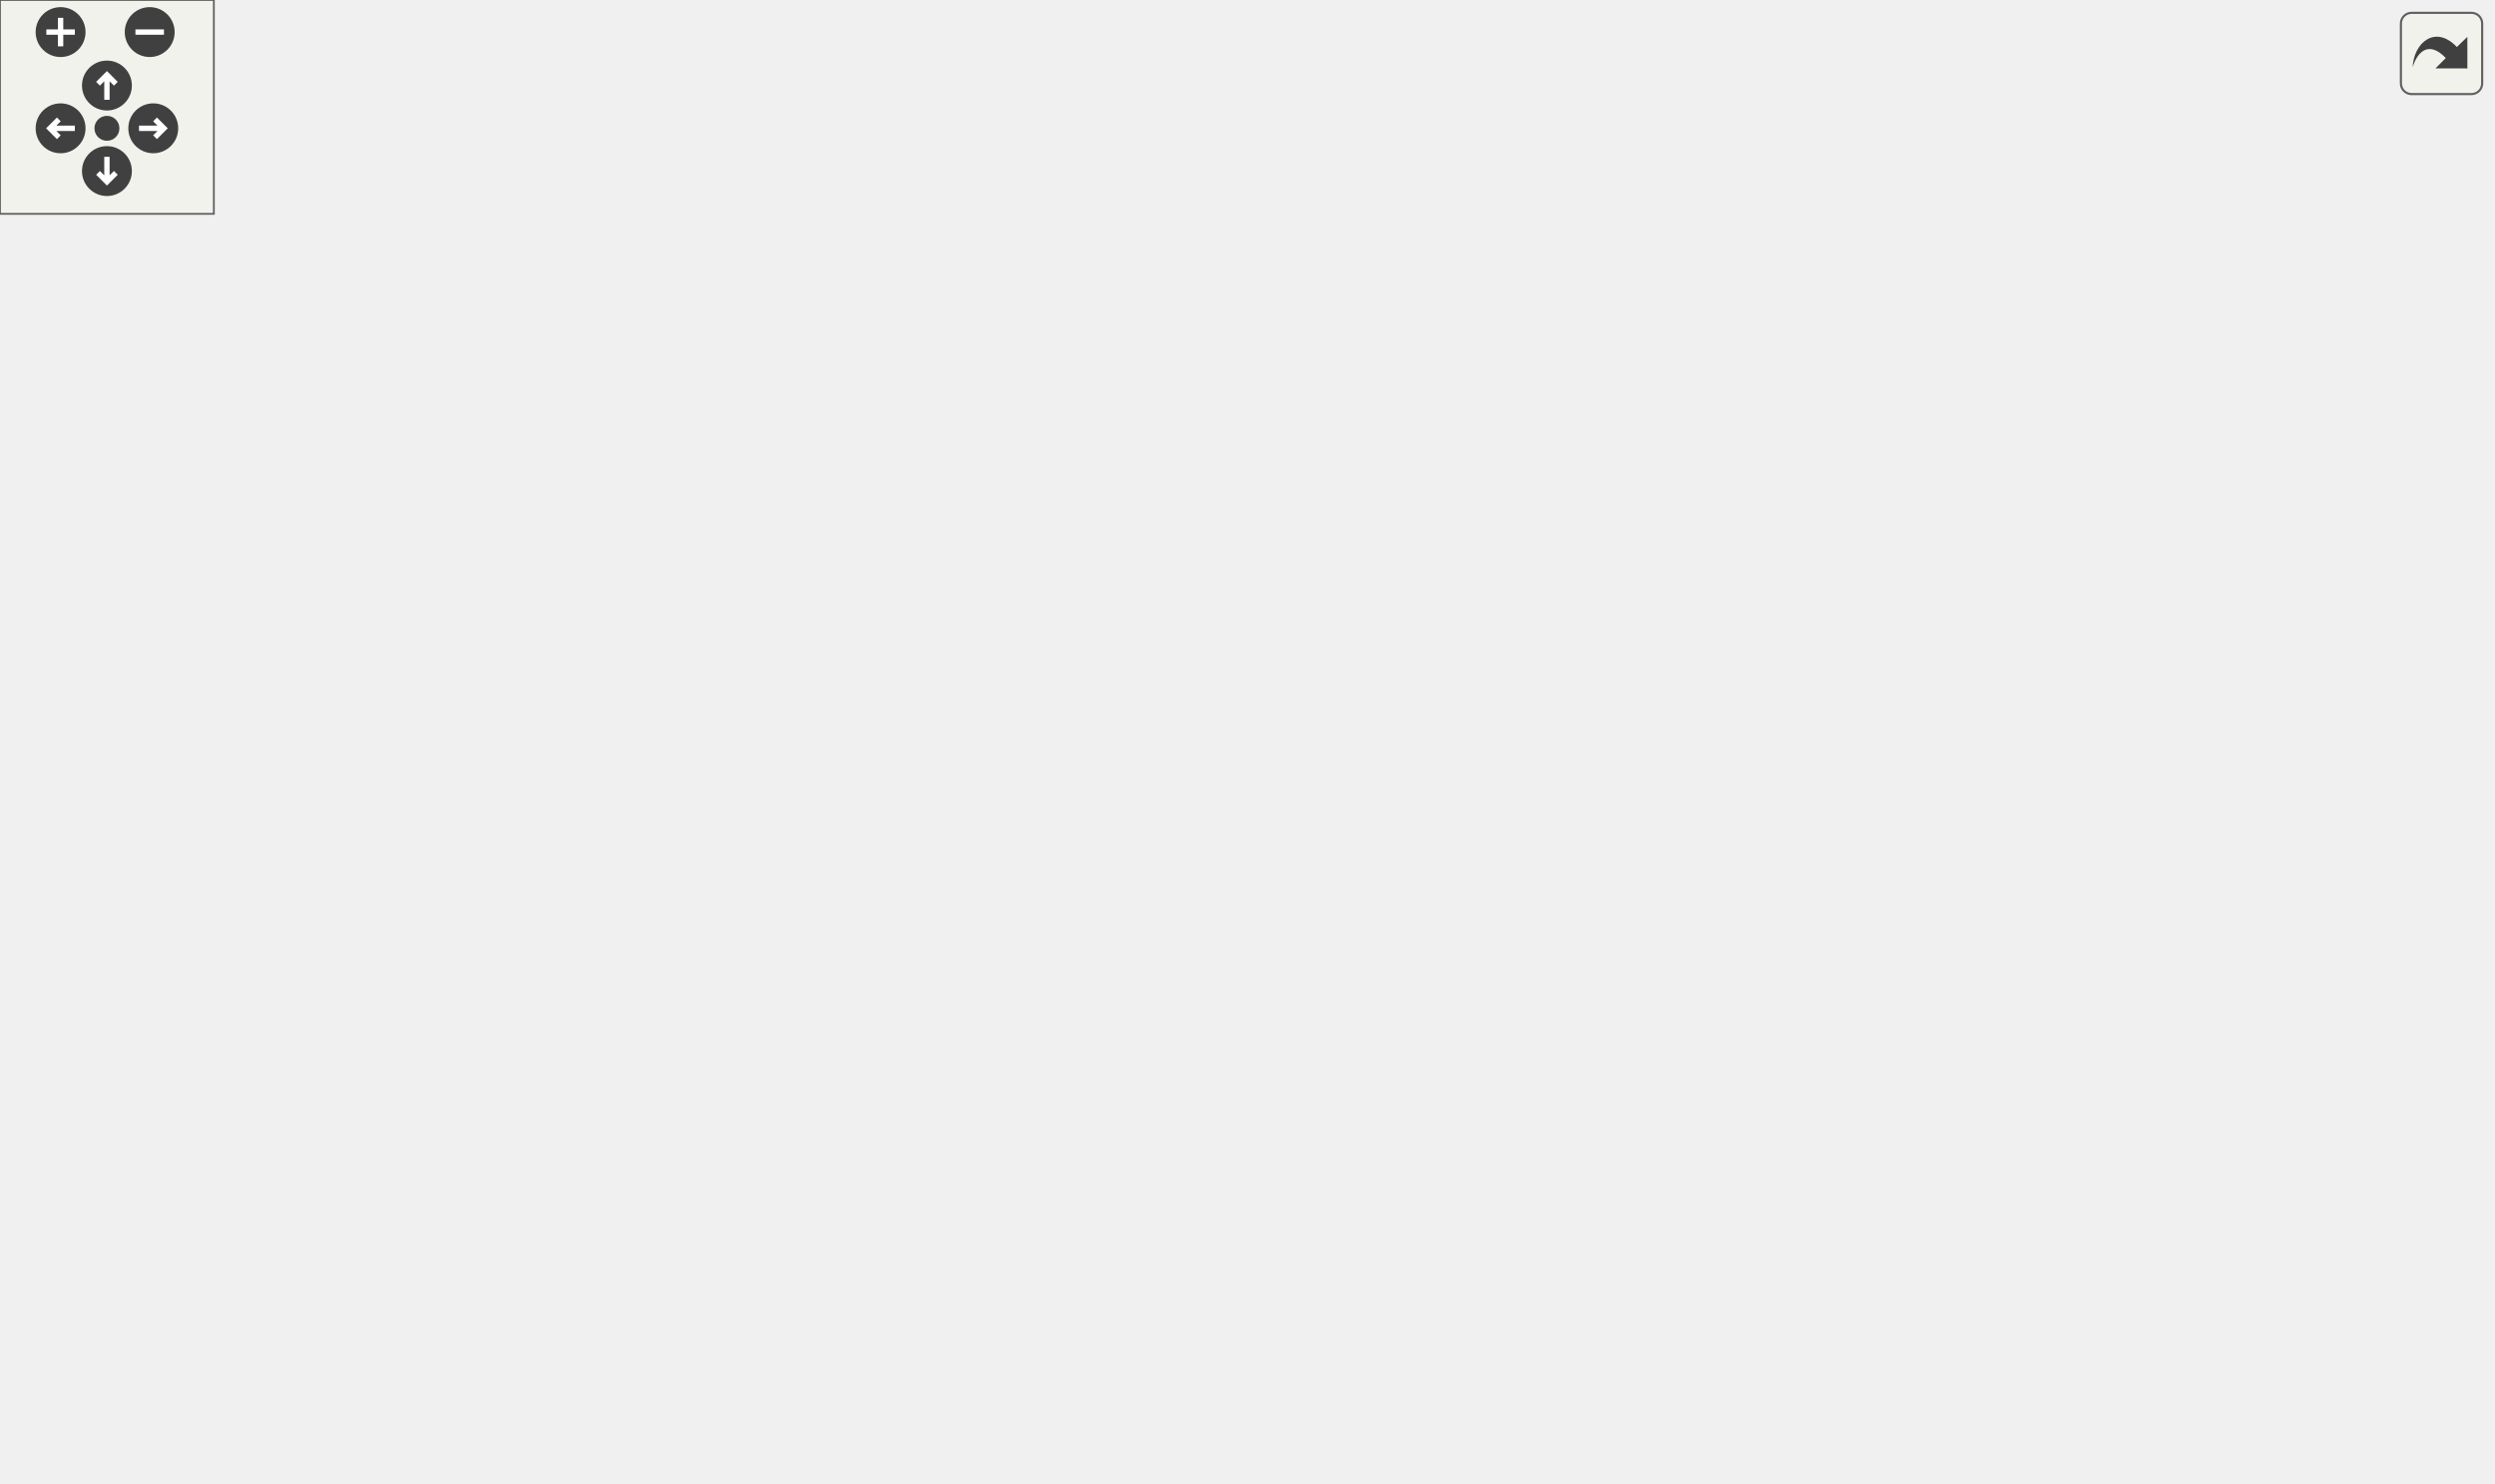
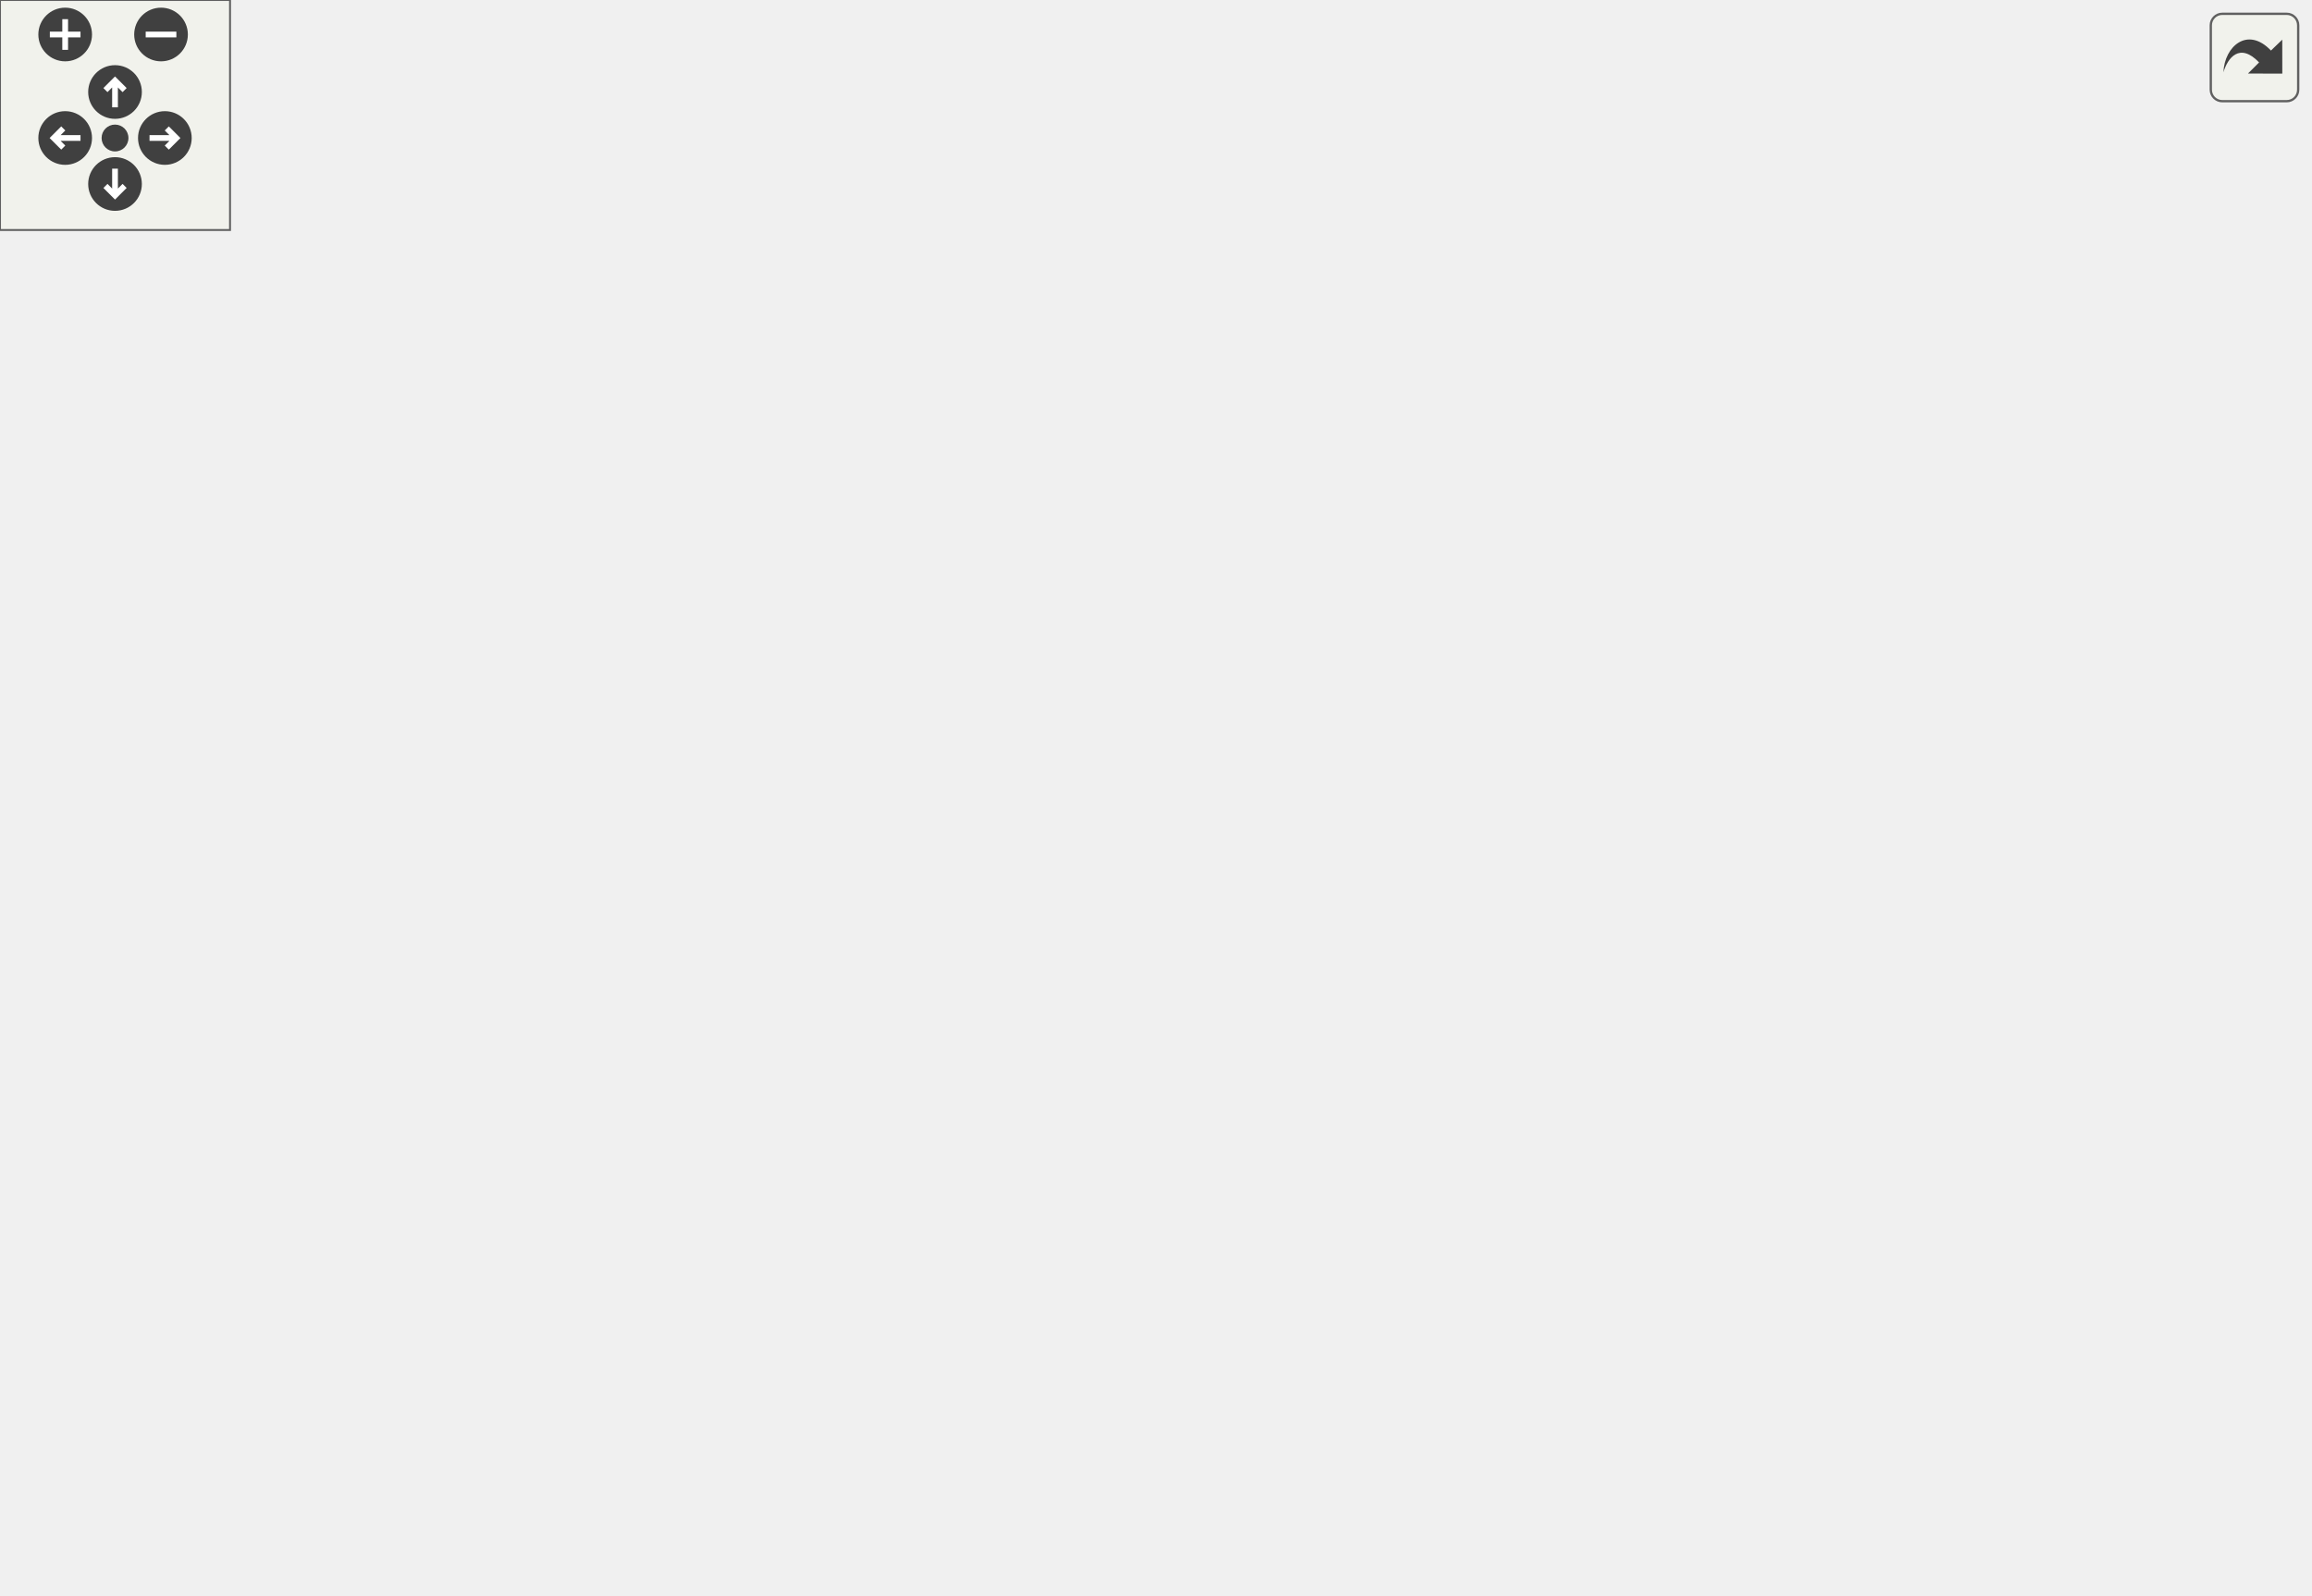
<svg xmlns="http://www.w3.org/2000/svg" xmlns:xlink="http://www.w3.org/1999/xlink" id="main" version="1.1" xml:space="preserve">
  <style type="text/css">
.edge:hover path { stroke: red; }
.edge:hover polygon { stroke: red; fill: red; }
</style>
  <defs>
    <circle id="rim" cx="0" cy="0" r="7" />
    <circle id="rim2" cx="0" cy="0" r="3.5" />
    <g id="zoomPlus">
      <use xlink:href="#rim" fill="#404040">
        <set attributeName="fill" to="#808080" begin="zoomplus.mouseover" end="zoomplus.mouseout" />
      </use>
      <path d="M-4,0h8M0,-4v8" fill="none" stroke="white" stroke-width="1.5" pointer-events="none" />
    </g>
    <g id="zoomMin">
      <use xlink:href="#rim" fill="#404040">
        <set attributeName="fill" to="#808080" begin="zoomminus.mouseover" end="zoomminus.mouseout" />
      </use>
      <path d="M-4,0h8" fill="none" stroke="white" stroke-width="1.5" pointer-events="none" />
    </g>
    <g id="dirArrow">
      <path fill="none" stroke="white" stroke-width="1.5" d="M0,-3.0v7 M-2.5,-0.5L0,-3.0L2.5,-0.5" />
    </g>
    <g id="resetDef">
      <use xlink:href="#rim2" fill="#404040">
        <set attributeName="fill" to="#808080" begin="reset.mouseover" end="reset.mouseout" />
      </use>
    </g>
  </defs>
  <svg id="graph" class="graph">
    <g id="viewport">
      <g id="node1" class="node">
-         <polygon fill="#bfbfbf" stroke="black" points="246.5,-336.5 246.5,-355.5 353.5,-355.5 353.5,-336.5 246.5,-336.5" />
-         <text text-anchor="middle" x="300" y="-343.5" font-family="Helvetica,sans-Serif" font-size="10.00">src/cip/appcontype.h</text>
+         <polygon fill="#bfbfbf" stroke="black" points="262.78,-336.5 262.78,-355.5 369.78,-355.5 369.78,-336.5 262.78,-336.5" />
+         <text text-anchor="middle" x="316.28" y="-343.5" font-family="Helvetica,sans-Serif" font-size="10.00">src/cip/appcontype.h</text>
      </g>
      <g id="node2" class="node">
        <g id="a_node2">
          <a xlink:href="../../d2/da3/cipconnectionmanager_8h.html" target="_top" xlink:title="cipconnectionmanager.h">
-             <polygon fill="none" stroke="black" points="239,-280.5 239,-299.5 361,-299.5 361,-280.5 239,-280.5" />
-             <text text-anchor="middle" x="300" y="-287.5" font-family="Helvetica,sans-Serif" font-size="10.00">cipconnectionmanager.h</text>
+             <polygon fill="none" stroke="black" points="255.28,-280.5 255.28,-299.5 377.28,-299.5 377.28,-280.5 255.28,-280.5" />
+             <text text-anchor="middle" x="316.28" y="-287.5" font-family="Helvetica,sans-Serif" font-size="10.00">cipconnectionmanager.h</text>
          </a>
        </g>
      </g>
      <g id="edge1" class="edge">
-         <path fill="none" stroke="midnightblue" d="M300,-336.083C300,-329.006 300,-318.861 300,-309.986" />
-         <polygon fill="midnightblue" stroke="midnightblue" points="303.5,-309.751 300,-299.751 296.5,-309.751 303.5,-309.751" />
+         <path fill="none" stroke="midnightblue" d="M316.28,-336.083C316.28,-329.006 316.28,-318.861 316.28,-309.986" />
+         <polygon fill="midnightblue" stroke="midnightblue" points="319.78,-309.751 316.28,-299.751 312.78,-309.751 319.78,-309.751" />
      </g>
      <g id="node3" class="node">
-         <polygon fill="none" stroke="#bfbfbf" points="132,-0.5 132,-19.5 234,-19.5 234,-0.5 132,-0.5" />
-         <text text-anchor="middle" x="183" y="-7.5" font-family="Helvetica,sans-Serif" font-size="10.00">opener_user_conf.h</text>
+         <polygon fill="none" stroke="#bfbfbf" points="478.28,-0.5 478.28,-19.5 580.28,-19.5 580.28,-0.5 478.28,-0.5" />
+         <text text-anchor="middle" x="529.28" y="-7.5" font-family="Helvetica,sans-Serif" font-size="10.00">opener_user_conf.h</text>
      </g>
      <g id="edge2" class="edge">
-         <path fill="none" stroke="midnightblue" d="M245.324,-280.457C158.794,-265.375 0,-230.66 0,-179 0,-179 0,-179 0,-121 0,-63.017 68.32,-34.824 121.472,-21.664" />
-         <polygon fill="midnightblue" stroke="midnightblue" points="122.601,-24.994 131.537,-19.303 121.002,-18.179 122.601,-24.994" />
+         <path fill="none" stroke="midnightblue" d="M365.771,-280.486C447.628,-264.985 602.28,-229.073 602.28,-179 602.28,-179 602.28,-179 602.28,-121 602.28,-81.775 569.656,-45.836 548.027,-26.318" />
+         <polygon fill="midnightblue" stroke="midnightblue" points="550.213,-23.581 540.367,-19.67 545.625,-28.868 550.213,-23.581" />
      </g>
      <g id="node4" class="node">
        <g id="a_node4">
          <a xlink:href="../../d4/d38/opener__api_8h.html" target="_top" xlink:title="opener_api.h">
-             <polygon fill="none" stroke="black" points="160,-168.5 160,-187.5 232,-187.5 232,-168.5 160,-168.5" />
-             <text text-anchor="middle" x="196" y="-175.5" font-family="Helvetica,sans-Serif" font-size="10.00">opener_api.h</text>
+             <polygon fill="none" stroke="black" points="115.28,-168.5 115.28,-187.5 187.28,-187.5 187.28,-168.5 115.28,-168.5" />
+             <text text-anchor="middle" x="151.28" y="-175.5" font-family="Helvetica,sans-Serif" font-size="10.00">opener_api.h</text>
          </a>
        </g>
      </g>
      <g id="edge3" class="edge">
-         <path fill="none" stroke="midnightblue" d="M291.839,-280.368C274.448,-261.974 233.507,-218.671 211.176,-195.052" />
-         <polygon fill="midnightblue" stroke="midnightblue" points="213.536,-192.453 204.123,-187.591 208.45,-197.262 213.536,-192.453" />
+         <path fill="none" stroke="midnightblue" d="M303.333,-280.368C275.018,-261.492 207.357,-216.385 172.635,-193.237" />
+         <polygon fill="midnightblue" stroke="midnightblue" points="174.429,-190.226 164.167,-187.591 170.546,-196.051 174.429,-190.226" />
      </g>
      <g id="node7" class="node">
        <g id="a_node7">
          <a xlink:href="../../d7/d69/typedefs_8h.html" target="_top" xlink:title="typedefs.h">
-             <polygon fill="none" stroke="black" points="574,-56.5 574,-75.5 636,-75.5 636,-56.5 574,-56.5" />
-             <text text-anchor="middle" x="605" y="-63.5" font-family="Helvetica,sans-Serif" font-size="10.00">typedefs.h</text>
-           </a>
-         </g>
-       </g>
-       <g id="edge18" class="edge">
-         <path fill="none" stroke="midnightblue" d="M361.088,-285.629C430.26,-278.48 541.675,-256.333 606,-188 629.724,-162.797 629.545,-145.988 623,-112 621.21,-102.705 617.517,-92.889 613.939,-84.805" />
-         <polygon fill="midnightblue" stroke="midnightblue" points="617.056,-83.209 609.621,-75.661 610.727,-86.198 617.056,-83.209" />
+             <polygon fill="none" stroke="black" points="87.28,-56.5 87.28,-75.5 149.28,-75.5 149.28,-56.5 87.28,-56.5" />
+             <text text-anchor="middle" x="118.28" y="-63.5" font-family="Helvetica,sans-Serif" font-size="10.00">typedefs.h</text>
+           </a>
+         </g>
+       </g>
+       <g id="edge17" class="edge">
+         <path fill="none" stroke="midnightblue" d="M264.505,-280.477C191.167,-265.281 59.79,-225.802 4.28,-132 -14.76,-99.826 37.448,-82.192 77.388,-73.677" />
+         <polygon fill="midnightblue" stroke="midnightblue" points="78.11,-77.102 87.228,-71.706 76.735,-70.239 78.11,-77.102" />
      </g>
      <g id="node10" class="node">
        <g id="a_node10">
          <a xlink:href="../../df/d28/ciptypes_8h.html" target="_top" xlink:title="ciptypes.h">
-             <polygon fill="none" stroke="black" points="302,-112.5 302,-131.5 364,-131.5 364,-112.5 302,-112.5" />
-             <text text-anchor="middle" x="333" y="-119.5" font-family="Helvetica,sans-Serif" font-size="10.00">ciptypes.h</text>
-           </a>
-         </g>
-       </g>
-       <g id="edge19" class="edge">
-         <path fill="none" stroke="midnightblue" d="M301.774,-280.075C306.969,-253.945 322.223,-177.211 329.307,-141.577" />
-         <polygon fill="midnightblue" stroke="midnightblue" points="332.78,-142.059 331.297,-131.568 325.914,-140.694 332.78,-142.059" />
+             <polygon fill="none" stroke="black" points="395.28,-112.5 395.28,-131.5 457.28,-131.5 457.28,-112.5 395.28,-112.5" />
+             <text text-anchor="middle" x="426.28" y="-119.5" font-family="Helvetica,sans-Serif" font-size="10.00">ciptypes.h</text>
+           </a>
+         </g>
+       </g>
+       <g id="edge18" class="edge">
+         <path fill="none" stroke="midnightblue" d="M347.45,-280.468C387.195,-267.721 454.239,-239.503 483.28,-188 494.467,-168.159 472.36,-149 452.501,-136.686" />
+         <polygon fill="midnightblue" stroke="midnightblue" points="454.064,-133.546 443.663,-131.533 450.538,-139.593 454.064,-133.546" />
      </g>
      <g id="node14" class="node">
        <g id="a_node14">
          <a xlink:href="../../d1/d6c/cipconnectionobject_8h.html" target="_top" xlink:title="cipconnectionobject.h">
-             <polygon fill="none" stroke="black" points="335.5,-224.5 335.5,-243.5 446.5,-243.5 446.5,-224.5 335.5,-224.5" />
-             <text text-anchor="middle" x="391" y="-231.5" font-family="Helvetica,sans-Serif" font-size="10.00">cipconnectionobject.h</text>
-           </a>
-         </g>
-       </g>
-       <g id="edge20" class="edge">
-         <path fill="none" stroke="midnightblue" d="M314.621,-280.324C328.949,-271.822 351.013,-258.729 367.749,-248.797" />
-         <polygon fill="midnightblue" stroke="midnightblue" points="369.602,-251.768 376.416,-243.655 366.03,-245.748 369.602,-251.768" />
-       </g>
-       <g id="edge17" class="edge">
-         <path fill="none" stroke="midnightblue" d="M175.153,-168.427C160.422,-161.129 141.795,-149.091 133,-132 114.299,-95.661 146.532,-50.679 167.377,-27.12" />
-         <polygon fill="midnightblue" stroke="midnightblue" points="169.98,-29.46 174.173,-19.73 164.828,-24.722 169.98,-29.46" />
+             <polygon fill="none" stroke="black" points="260.78,-224.5 260.78,-243.5 371.78,-243.5 371.78,-224.5 260.78,-224.5" />
+             <text text-anchor="middle" x="316.28" y="-231.5" font-family="Helvetica,sans-Serif" font-size="10.00">cipconnectionobject.h</text>
+           </a>
+         </g>
+       </g>
+       <g id="edge19" class="edge">
+         <path fill="none" stroke="midnightblue" d="M316.28,-280.083C316.28,-273.006 316.28,-262.861 316.28,-253.986" />
+         <polygon fill="midnightblue" stroke="midnightblue" points="319.78,-253.751 316.28,-243.751 312.78,-253.751 319.78,-253.751" />
      </g>
      <g id="node5" class="node">
-         <polygon fill="none" stroke="#bfbfbf" points="142,-112.5 142,-131.5 194,-131.5 194,-112.5 142,-112.5" />
-         <text text-anchor="middle" x="168" y="-119.5" font-family="Helvetica,sans-Serif" font-size="10.00">assert.h</text>
+         <polygon fill="none" stroke="#bfbfbf" points="97.28,-112.5 97.28,-131.5 149.28,-131.5 149.28,-112.5 97.28,-112.5" />
+         <text text-anchor="middle" x="123.28" y="-119.5" font-family="Helvetica,sans-Serif" font-size="10.00">assert.h</text>
      </g>
      <g id="edge4" class="edge">
-         <path fill="none" stroke="midnightblue" d="M191.376,-168.083C187.544,-160.691 181.976,-149.953 177.235,-140.811" />
-         <polygon fill="midnightblue" stroke="midnightblue" points="180.248,-139.018 172.538,-131.751 174.034,-142.24 180.248,-139.018" />
+         <path fill="none" stroke="midnightblue" d="M146.656,-168.083C142.823,-160.691 137.256,-149.953 132.515,-140.811" />
+         <polygon fill="midnightblue" stroke="midnightblue" points="135.528,-139.018 127.817,-131.751 129.314,-142.24 135.528,-139.018" />
      </g>
      <g id="node6" class="node">
-         <polygon fill="none" stroke="#bfbfbf" points="485,-0.5 485,-19.5 541,-19.5 541,-0.5 485,-0.5" />
-         <text text-anchor="middle" x="513" y="-7.5" font-family="Helvetica,sans-Serif" font-size="10.00">stdbool.h</text>
+         <polygon fill="none" stroke="#bfbfbf" points="183.28,-0.5 183.28,-19.5 239.28,-19.5 239.28,-0.5 183.28,-0.5" />
+         <text text-anchor="middle" x="211.28" y="-7.5" font-family="Helvetica,sans-Serif" font-size="10.00">stdbool.h</text>
      </g>
      <g id="edge5" class="edge">
-         <path fill="none" stroke="midnightblue" d="M199.165,-168.245C207.847,-145.578 234.337,-84.744 278,-56 309.765,-35.088 416.312,-21.07 474.415,-14.781" />
-         <polygon fill="midnightblue" stroke="midnightblue" points="475.094,-18.229 484.671,-13.697 474.359,-11.268 475.094,-18.229" />
+         <path fill="none" stroke="midnightblue" d="M154.506,-168.075C163.991,-141.832 191.926,-64.545 204.732,-29.116" />
+         <polygon fill="midnightblue" stroke="midnightblue" points="208.075,-30.162 208.183,-19.568 201.492,-27.783 208.075,-30.162" />
      </g>
      <g id="edge6" class="edge">
-         <path fill="none" stroke="midnightblue" d="M230.457,-168.425C265.98,-159.53 322.945,-145.112 372,-132 440.226,-113.764 519.357,-91.439 565.627,-78.265" />
-         <polygon fill="midnightblue" stroke="midnightblue" points="566.607,-81.626 575.264,-75.519 564.688,-74.894 566.607,-81.626" />
+         <path fill="none" stroke="midnightblue" d="M115.19,-176.439C82.378,-173.772 35.63,-164.103 12.28,-132 -8.235,-103.795 39.363,-85.302 77.272,-75.496" />
+         <polygon fill="midnightblue" stroke="midnightblue" points="78.269,-78.855 87.147,-73.074 76.602,-72.056 78.269,-78.855" />
      </g>
      <g id="edge10" class="edge">
-         <path fill="none" stroke="midnightblue" d="M217.708,-168.444C240.355,-159.517 276.072,-145.439 301.752,-135.317" />
-         <polygon fill="midnightblue" stroke="midnightblue" points="303.374,-138.44 311.394,-131.516 300.807,-131.927 303.374,-138.44" />
+         <path fill="none" stroke="midnightblue" d="M187.514,-169.885C238.622,-159.849 331.613,-141.589 385.218,-131.063" />
+         <polygon fill="midnightblue" stroke="midnightblue" points="385.932,-134.49 395.07,-129.128 384.583,-127.621 385.932,-134.49" />
      </g>
      <g id="node13" class="node">
        <g id="a_node13">
          <a xlink:href="../../d6/d52/ciperror_8h.html" target="_top" xlink:title="ciperror.h">
-             <polygon fill="none" stroke="black" points="28.5,-112.5 28.5,-131.5 85.5,-131.5 85.5,-112.5 28.5,-112.5" />
-             <text text-anchor="middle" x="57" y="-119.5" font-family="Helvetica,sans-Serif" font-size="10.00">ciperror.h</text>
+             <polygon fill="none" stroke="black" points="21.78,-112.5 21.78,-131.5 78.78,-131.5 78.78,-112.5 21.78,-112.5" />
+             <text text-anchor="middle" x="50.28" y="-119.5" font-family="Helvetica,sans-Serif" font-size="10.00">ciperror.h</text>
          </a>
        </g>
      </g>
      <g id="edge16" class="edge">
-         <path fill="none" stroke="midnightblue" d="M173.975,-168.444C150.896,-159.478 114.438,-145.314 88.359,-135.183" />
-         <polygon fill="midnightblue" stroke="midnightblue" points="89.511,-131.875 78.922,-131.516 86.976,-138.4 89.511,-131.875" />
+         <path fill="none" stroke="midnightblue" d="M135.052,-168.324C118.929,-159.703 93.98,-146.364 75.316,-136.386" />
+         <polygon fill="midnightblue" stroke="midnightblue" points="76.936,-133.283 66.467,-131.655 73.635,-139.456 76.936,-133.283" />
      </g>
      <g id="edge9" class="edge">
-         <path fill="none" stroke="midnightblue" d="M590.219,-56.324C575.733,-47.822 553.427,-34.729 536.507,-24.797" />
-         <polygon fill="midnightblue" stroke="midnightblue" points="538.141,-21.698 527.745,-19.654 534.597,-27.735 538.141,-21.698" />
+         <path fill="none" stroke="midnightblue" d="M133.222,-56.324C147.865,-47.822 170.413,-34.729 187.518,-24.797" />
+         <polygon fill="midnightblue" stroke="midnightblue" points="189.484,-27.703 196.375,-19.654 185.969,-21.649 189.484,-27.703" />
      </g>
      <g id="node8" class="node">
-         <polygon fill="none" stroke="#bfbfbf" points="569.5,-0.5 569.5,-19.5 628.5,-19.5 628.5,-0.5 569.5,-0.5" />
-         <text text-anchor="middle" x="599" y="-7.5" font-family="Helvetica,sans-Serif" font-size="10.00">inttypes.h</text>
+         <polygon fill="none" stroke="#bfbfbf" points="97.78,-0.5 97.78,-19.5 156.78,-19.5 156.78,-0.5 97.78,-0.5" />
+         <text text-anchor="middle" x="127.28" y="-7.5" font-family="Helvetica,sans-Serif" font-size="10.00">inttypes.h</text>
      </g>
      <g id="edge7" class="edge">
-         <path fill="none" stroke="midnightblue" d="M604.009,-56.083C603.214,-48.927 602.071,-38.635 601.077,-29.691" />
-         <polygon fill="midnightblue" stroke="midnightblue" points="604.555,-29.303 599.972,-19.751 597.598,-30.076 604.555,-29.303" />
+         <path fill="none" stroke="midnightblue" d="M119.766,-56.083C120.959,-48.927 122.674,-38.635 124.165,-29.691" />
+         <polygon fill="midnightblue" stroke="midnightblue" points="127.63,-30.19 125.821,-19.751 120.725,-29.04 127.63,-30.19" />
      </g>
      <g id="node9" class="node">
-         <polygon fill="none" stroke="#bfbfbf" points="647,-0.5 647,-19.5 699,-19.5 699,-0.5 647,-0.5" />
-         <text text-anchor="middle" x="673" y="-7.5" font-family="Helvetica,sans-Serif" font-size="10.00">stddef.h</text>
+         <polygon fill="none" stroke="#bfbfbf" points="27.28,-0.5 27.28,-19.5 79.28,-19.5 79.28,-0.5 27.28,-0.5" />
+         <text text-anchor="middle" x="53.28" y="-7.5" font-family="Helvetica,sans-Serif" font-size="10.00">stddef.h</text>
      </g>
      <g id="edge8" class="edge">
-         <path fill="none" stroke="midnightblue" d="M615.925,-56.324C626.175,-48.185 641.721,-35.84 654.001,-26.087" />
-         <polygon fill="midnightblue" stroke="midnightblue" points="656.221,-28.794 661.876,-19.834 651.868,-23.312 656.221,-28.794" />
+         <path fill="none" stroke="midnightblue" d="M107.836,-56.324C98.134,-48.263 83.465,-36.077 71.78,-26.369" />
+         <polygon fill="midnightblue" stroke="midnightblue" points="73.842,-23.532 63.913,-19.834 69.369,-28.916 73.842,-23.532" />
      </g>
      <g id="edge15" class="edge">
-         <path fill="none" stroke="midnightblue" d="M321.23,-112.368C295.599,-93.573 234.502,-48.768 202.818,-25.533" />
-         <polygon fill="midnightblue" stroke="midnightblue" points="204.849,-22.683 194.716,-19.591 200.71,-28.328 204.849,-22.683" />
+         <path fill="none" stroke="midnightblue" d="M426.386,-112.452C426.979,-99.025 429.914,-72.792 443.28,-56 455.21,-41.011 473.505,-30.46 490.159,-23.362" />
+         <polygon fill="midnightblue" stroke="midnightblue" points="491.707,-26.513 499.714,-19.574 489.128,-20.005 491.707,-26.513" />
      </g>
      <g id="edge11" class="edge">
-         <path fill="none" stroke="midnightblue" d="M364.202,-114.806C413.362,-105.046 508.876,-86.084 563.679,-75.204" />
-         <polygon fill="midnightblue" stroke="midnightblue" points="564.617,-78.586 573.744,-73.205 563.254,-71.72 564.617,-78.586" />
+         <path fill="none" stroke="midnightblue" d="M395.052,-115.525C339.132,-105.721 221.926,-85.172 159.489,-74.225" />
+         <polygon fill="midnightblue" stroke="midnightblue" points="160.044,-70.769 149.59,-72.49 158.835,-77.664 160.044,-70.769" />
      </g>
      <g id="node11" class="node">
-         <polygon fill="none" stroke="#bfbfbf" points="388.5,-56.5 388.5,-75.5 479.5,-75.5 479.5,-56.5 388.5,-56.5" />
-         <text text-anchor="middle" x="434" y="-63.5" font-family="Helvetica,sans-Serif" font-size="10.00">networkhandler.h</text>
+         <polygon fill="none" stroke="#bfbfbf" points="304.78,-56.5 304.78,-75.5 395.78,-75.5 395.78,-56.5 304.78,-56.5" />
+         <text text-anchor="middle" x="350.28" y="-63.5" font-family="Helvetica,sans-Serif" font-size="10.00">networkhandler.h</text>
      </g>
      <g id="edge12" class="edge">
-         <path fill="none" stroke="midnightblue" d="M349.227,-112.324C365.351,-103.703 390.3,-90.364 408.964,-80.385" />
-         <polygon fill="midnightblue" stroke="midnightblue" points="410.644,-83.456 417.813,-75.654 407.344,-77.283 410.644,-83.456" />
+         <path fill="none" stroke="midnightblue" d="M414.069,-112.324C402.504,-104.107 384.904,-91.602 371.119,-81.807" />
+         <polygon fill="midnightblue" stroke="midnightblue" points="372.892,-78.773 362.713,-75.834 368.837,-84.479 372.892,-78.773" />
      </g>
      <g id="node12" class="node">
        <g id="a_node12">
          <a xlink:href="../../d8/d2c/enipmessage_8h.html" target="_top" xlink:title="enipmessage.h">
-             <polygon fill="none" stroke="black" points="287.5,-56.5 287.5,-75.5 370.5,-75.5 370.5,-56.5 287.5,-56.5" />
-             <text text-anchor="middle" x="329" y="-63.5" font-family="Helvetica,sans-Serif" font-size="10.00">enipmessage.h</text>
+             <polygon fill="none" stroke="black" points="452.78,-56.5 452.78,-75.5 535.78,-75.5 535.78,-56.5 452.78,-56.5" />
+             <text text-anchor="middle" x="494.28" y="-63.5" font-family="Helvetica,sans-Serif" font-size="10.00">enipmessage.h</text>
          </a>
        </g>
      </g>
      <g id="edge13" class="edge">
-         <path fill="none" stroke="midnightblue" d="M332.339,-112.083C331.815,-105.006 331.064,-94.861 330.406,-85.987" />
-         <polygon fill="midnightblue" stroke="midnightblue" points="333.877,-85.465 329.648,-75.751 326.897,-85.982 333.877,-85.465" />
+         <path fill="none" stroke="midnightblue" d="M437.205,-112.324C447.454,-104.185 463,-91.84 475.281,-82.087" />
+         <polygon fill="midnightblue" stroke="midnightblue" points="477.501,-84.794 483.156,-75.834 473.148,-79.312 477.501,-84.794" />
      </g>
      <g id="edge14" class="edge">
-         <path fill="none" stroke="midnightblue" d="M305.866,-56.444C281.518,-47.438 242.993,-33.189 215.577,-23.049" />
-         <polygon fill="midnightblue" stroke="midnightblue" points="216.619,-19.703 206.026,-19.516 214.191,-26.268 216.619,-19.703" />
+         <path fill="none" stroke="midnightblue" d="M500.059,-56.083C504.952,-48.534 512.107,-37.495 518.112,-28.23" />
+         <polygon fill="midnightblue" stroke="midnightblue" points="521.106,-30.046 523.608,-19.751 515.232,-26.239 521.106,-30.046" />
+       </g>
+       <g id="edge22" class="edge">
+         <path fill="none" stroke="midnightblue" d="M371.993,-229.11C407.078,-224.157 451.565,-213.005 483.28,-188 527.791,-152.906 530.292,-130.929 544.28,-76 548.294,-60.237 543.388,-42.205 538.142,-29.138" />
+         <polygon fill="midnightblue" stroke="midnightblue" points="541.281,-27.583 534.026,-19.862 534.883,-30.422 541.281,-27.583" />
      </g>
      <g id="edge23" class="edge">
-         <path fill="none" stroke="midnightblue" d="M382.057,-224.497C372.696,-215.54 357.63,-200.963 345,-188 288.934,-130.455 225.397,-59.153 197.468,-27.485" />
-         <polygon fill="midnightblue" stroke="midnightblue" points="199.805,-24.843 190.571,-19.649 194.551,-29.468 199.805,-24.843" />
-       </g>
-       <g id="edge24" class="edge">
-         <path fill="none" stroke="midnightblue" d="M360.102,-224.444C326.726,-215.201 273.406,-200.436 236.651,-190.257" />
-         <polygon fill="midnightblue" stroke="midnightblue" points="237.325,-186.812 226.754,-187.516 235.457,-193.558 237.325,-186.812" />
+         <path fill="none" stroke="midnightblue" d="M290.135,-224.444C262.256,-215.32 217.931,-200.813 186.88,-190.651" />
+         <polygon fill="midnightblue" stroke="midnightblue" points="187.895,-187.3 177.302,-187.516 185.718,-193.953 187.895,-187.3" />
+       </g>
+       <g id="edge20" class="edge">
+         <path fill="none" stroke="midnightblue" d="M305.913,-224.309C273.97,-197.528 176.767,-116.035 136.279,-82.09" />
+         <polygon fill="midnightblue" stroke="midnightblue" points="138.456,-79.348 128.544,-75.605 133.958,-84.712 138.456,-79.348" />
      </g>
      <g id="edge21" class="edge">
-         <path fill="none" stroke="midnightblue" d="M446.788,-226.961C497.235,-220.316 566.374,-207.86 585,-188 611.01,-160.266 610.465,-112.348 607.756,-85.899" />
-         <polygon fill="midnightblue" stroke="midnightblue" points="611.195,-85.195 606.49,-75.703 604.249,-86.058 611.195,-85.195" />
-       </g>
-       <g id="edge22" class="edge">
-         <path fill="none" stroke="midnightblue" d="M383.13,-224.233C375.634,-215.534 364.422,-201.574 357,-188 348.884,-173.158 342.443,-155.008 338.285,-141.663" />
-         <polygon fill="midnightblue" stroke="midnightblue" points="341.546,-140.351 335.343,-131.762 334.836,-142.344 341.546,-140.351" />
+         <path fill="none" stroke="midnightblue" d="M371.939,-231.909C405.051,-228.024 444.695,-217.011 466.28,-188 478.471,-171.615 461.482,-151.397 446.031,-137.902" />
+         <polygon fill="midnightblue" stroke="midnightblue" points="448.203,-135.157 438.254,-131.514 443.76,-140.566 448.203,-135.157" />
      </g>
      <g id="node15" class="node">
        <g id="a_node15">
          <a xlink:href="../../d9/d31/doublylinkedlist_8h.html" target="_top" xlink:title="doublylinkedlist.h">
-             <polygon fill="none" stroke="black" points="484,-168.5 484,-187.5 576,-187.5 576,-168.5 484,-168.5" />
-             <text text-anchor="middle" x="530" y="-175.5" font-family="Helvetica,sans-Serif" font-size="10.00">doublylinkedlist.h</text>
-           </a>
-         </g>
-       </g>
-       <g id="edge25" class="edge">
-         <path fill="none" stroke="midnightblue" d="M413.025,-224.444C436.104,-215.478 472.562,-201.314 498.641,-191.183" />
-         <polygon fill="midnightblue" stroke="midnightblue" points="500.024,-194.4 508.078,-187.516 497.489,-187.875 500.024,-194.4" />
+             <polygon fill="none" stroke="black" points="365.28,-168.5 365.28,-187.5 457.28,-187.5 457.28,-168.5 365.28,-168.5" />
+             <text text-anchor="middle" x="411.28" y="-175.5" font-family="Helvetica,sans-Serif" font-size="10.00">doublylinkedlist.h</text>
+           </a>
+         </g>
+       </g>
+       <g id="edge24" class="edge">
+         <path fill="none" stroke="midnightblue" d="M331.543,-224.324C346.501,-215.822 369.535,-202.729 387.007,-192.797" />
+         <polygon fill="midnightblue" stroke="midnightblue" points="389.09,-195.639 396.054,-187.655 385.631,-189.553 389.09,-195.639" />
      </g>
      <g id="node16" class="node">
        <g id="a_node16">
          <a xlink:href="../../d0/d23/cipelectronickey_8h.html" target="_top" xlink:title="cipelectronickey.h">
-             <polygon fill="none" stroke="black" points="481.5,-112.5 481.5,-131.5 576.5,-131.5 576.5,-112.5 481.5,-112.5" />
-             <text text-anchor="middle" x="529" y="-119.5" font-family="Helvetica,sans-Serif" font-size="10.00">cipelectronickey.h</text>
-           </a>
-         </g>
-       </g>
-       <g id="edge26" class="edge">
-         <path fill="none" stroke="midnightblue" d="M401.829,-224.368C425.308,-205.653 481.138,-161.151 510.392,-137.832" />
-         <polygon fill="midnightblue" stroke="midnightblue" points="512.584,-140.561 518.222,-131.591 508.22,-135.088 512.584,-140.561" />
+             <polygon fill="none" stroke="black" points="243.78,-112.5 243.78,-131.5 338.78,-131.5 338.78,-112.5 243.78,-112.5" />
+             <text text-anchor="middle" x="291.28" y="-119.5" font-family="Helvetica,sans-Serif" font-size="10.00">cipelectronickey.h</text>
+           </a>
+         </g>
+       </g>
+       <g id="edge25" class="edge">
+         <path fill="none" stroke="midnightblue" d="M305.014,-224.427C295.314,-216.275 282,-203.046 276.28,-188 270.376,-172.472 275.797,-153.939 281.706,-140.643" />
+         <polygon fill="midnightblue" stroke="midnightblue" points="284.865,-142.151 286.14,-131.633 278.584,-139.06 284.865,-142.151" />
      </g>
      <g id="node17" class="node">
        <g id="a_node17">
          <a xlink:href="../../d1/d02/cipepath_8h.html" target="_top" xlink:title="cipepath.h">
-             <polygon fill="none" stroke="black" points="366,-168.5 366,-187.5 428,-187.5 428,-168.5 366,-168.5" />
-             <text text-anchor="middle" x="397" y="-175.5" font-family="Helvetica,sans-Serif" font-size="10.00">cipepath.h</text>
-           </a>
-         </g>
+             <polygon fill="none" stroke="black" points="285.28,-168.5 285.28,-187.5 347.28,-187.5 347.28,-168.5 285.28,-168.5" />
+             <text text-anchor="middle" x="316.28" y="-175.5" font-family="Helvetica,sans-Serif" font-size="10.00">cipepath.h</text>
+           </a>
+         </g>
+       </g>
+       <g id="edge28" class="edge">
+         <path fill="none" stroke="midnightblue" d="M316.28,-224.083C316.28,-217.006 316.28,-206.861 316.28,-197.986" />
+         <polygon fill="midnightblue" stroke="midnightblue" points="319.78,-197.751 316.28,-187.751 312.78,-197.751 319.78,-197.751" />
+       </g>
+       <g id="edge26" class="edge">
+         <path fill="none" stroke="midnightblue" d="M285.002,-112.368C271.8,-94.215 240.954,-51.801 223.636,-27.99" />
+         <polygon fill="midnightblue" stroke="midnightblue" points="226.24,-25.62 217.528,-19.591 220.579,-29.737 226.24,-25.62" />
+       </g>
+       <g id="edge27" class="edge">
+         <path fill="none" stroke="midnightblue" d="M263.867,-112.444C234.511,-103.28 187.76,-88.688 155.184,-78.519" />
+         <polygon fill="midnightblue" stroke="midnightblue" points="156.153,-75.155 145.564,-75.516 154.067,-81.837 156.153,-75.155" />
      </g>
      <g id="edge29" class="edge">
-         <path fill="none" stroke="midnightblue" d="M391.991,-224.083C392.786,-216.927 393.929,-206.635 394.923,-197.691" />
-         <polygon fill="midnightblue" stroke="midnightblue" points="398.402,-198.076 396.028,-187.751 391.445,-197.303 398.402,-198.076" />
-       </g>
-       <g id="edge27" class="edge">
-         <path fill="none" stroke="midnightblue" d="M528.3,-112.136C527.252,-99.594 525.066,-75.969 522,-56 520.653,-47.229 518.775,-37.573 517.082,-29.461" />
-         <polygon fill="midnightblue" stroke="midnightblue" points="520.483,-28.625 514.957,-19.586 513.64,-30.099 520.483,-28.625" />
-       </g>
-       <g id="edge28" class="edge">
-         <path fill="none" stroke="midnightblue" d="M541.211,-112.324C552.776,-104.107 570.375,-91.602 584.161,-81.807" />
-         <polygon fill="midnightblue" stroke="midnightblue" points="586.443,-84.479 592.567,-75.834 582.388,-78.773 586.443,-84.479" />
+         <path fill="none" stroke="midnightblue" d="M325.616,-168.486C338.155,-155.971 357.724,-131.934 347.28,-112 334.234,-87.102 317.959,-92.607 295.28,-76 272.476,-59.301 246.865,-39.296 229.984,-25.931" />
+         <polygon fill="midnightblue" stroke="midnightblue" points="232.021,-23.079 222.014,-19.6 227.667,-28.56 232.021,-23.079" />
      </g>
      <g id="edge30" class="edge">
-         <path fill="none" stroke="midnightblue" d="M406.776,-168.461C424.964,-152.126 464.303,-114.627 488,-76 496.98,-61.362 503.691,-42.959 507.886,-29.474" />
-         <polygon fill="midnightblue" stroke="midnightblue" points="511.244,-30.461 510.707,-19.88 504.528,-28.487 511.244,-30.461" />
+         <path fill="none" stroke="midnightblue" d="M333.953,-168.324C351.674,-159.625 379.183,-146.12 399.568,-136.113" />
+         <polygon fill="midnightblue" stroke="midnightblue" points="401.216,-139.203 408.65,-131.655 398.131,-132.919 401.216,-139.203" />
      </g>
      <g id="edge31" class="edge">
-         <path fill="none" stroke="midnightblue" d="M386.717,-168.324C377.164,-160.263 362.72,-148.077 351.216,-138.369" />
-         <polygon fill="midnightblue" stroke="midnightblue" points="353.37,-135.608 343.47,-131.834 348.856,-140.958 353.37,-135.608" />
-       </g>
-       <g id="edge32" class="edge">
-         <path fill="none" stroke="midnightblue" d="M417.916,-168.444C439.736,-159.517 474.15,-145.439 498.892,-135.317" />
-         <polygon fill="midnightblue" stroke="midnightblue" points="500.252,-138.542 508.182,-131.516 497.601,-132.063 500.252,-138.542" />
+         <path fill="none" stroke="midnightblue" d="M312.152,-168.083C308.766,-160.77 303.864,-150.181 299.661,-141.103" />
+         <polygon fill="midnightblue" stroke="midnightblue" points="302.709,-139.355 295.331,-131.751 296.356,-142.296 302.709,-139.355" />
      </g>
    </g>
  </svg>
  <g id="navigator" transform="translate(0 0)" fill="#404254">
    <rect fill="#f2f5e9" fill-opacity="0.5" stroke="#606060" stroke-width=".5" x="0" y="0" width="60" height="60" />
    <use id="zoomplus" xlink:href="#zoomPlus" x="17" y="9" />
    <use id="zoomminus" xlink:href="#zoomMin" x="42" y="9" />
    <use id="reset" xlink:href="#resetDef" x="30" y="36" />
    <g id="arrowUp" xlink:href="#dirArrow" transform="translate(30 24)">
      <use xlink:href="#rim" fill="#404040">
        <set attributeName="fill" to="#808080" begin="arrowUp.mouseover" end="arrowUp.mouseout" />
      </use>
      <path fill="none" stroke="white" stroke-width="1.5" d="M0,-3.0v7 M-2.5,-0.5L0,-3.0L2.5,-0.5" />
    </g>
    <g id="arrowRight" xlink:href="#dirArrow" transform="rotate(90) translate(36 -43)">
      <use xlink:href="#rim" fill="#404040">
        <set attributeName="fill" to="#808080" begin="arrowRight.mouseover" end="arrowRight.mouseout" />
      </use>
      <path fill="none" stroke="white" stroke-width="1.5" d="M0,-3.0v7 M-2.5,-0.5L0,-3.0L2.5,-0.5" />
    </g>
    <g id="arrowDown" xlink:href="#dirArrow" transform="rotate(180) translate(-30 -48)">
      <use xlink:href="#rim" fill="#404040">
        <set attributeName="fill" to="#808080" begin="arrowDown.mouseover" end="arrowDown.mouseout" />
      </use>
      <path fill="none" stroke="white" stroke-width="1.5" d="M0,-3.0v7 M-2.5,-0.5L0,-3.0L2.5,-0.5" />
    </g>
    <g id="arrowLeft" xlink:href="#dirArrow" transform="rotate(270) translate(-36 17)">
      <use xlink:href="#rim" fill="#404040">
        <set attributeName="fill" to="#808080" begin="arrowLeft.mouseover" end="arrowLeft.mouseout" />
      </use>
      <path fill="none" stroke="white" stroke-width="1.5" d="M0,-3.0v7 M-2.5,-0.5L0,-3.0L2.5,-0.5" />
    </g>
  </g>
  <svg viewBox="0 0 15 15" width="100%" height="30px" preserveAspectRatio="xMaxYMin meet">
    <g id="arrow_out" transform="scale(0.3 0.3)">
      <a xlink:href="appcontype_8h__incl_org.svg" target="_base">
        <rect id="button" ry="5" rx="5" y="6" x="6" height="38" width="38" fill="#f2f5e9" fill-opacity="0.5" stroke="#606060" stroke-width="1.0" />
        <path id="arrow" d="M 11.5,31.437 C 11.94,20.098 22.043,11.323 32.159,21.979 L 37.069,17.246 C 37.069,17.246 37.088,32 37.088,32 L 22.16,31.978 C 22.16,31.978 26.998,27.14 26.998,27.14 C 18.529,18.264 13.292,25.23 11.5,31.437 z" style="fill:#404040;" />
      </a>
    </g>
  </svg>
</svg>
